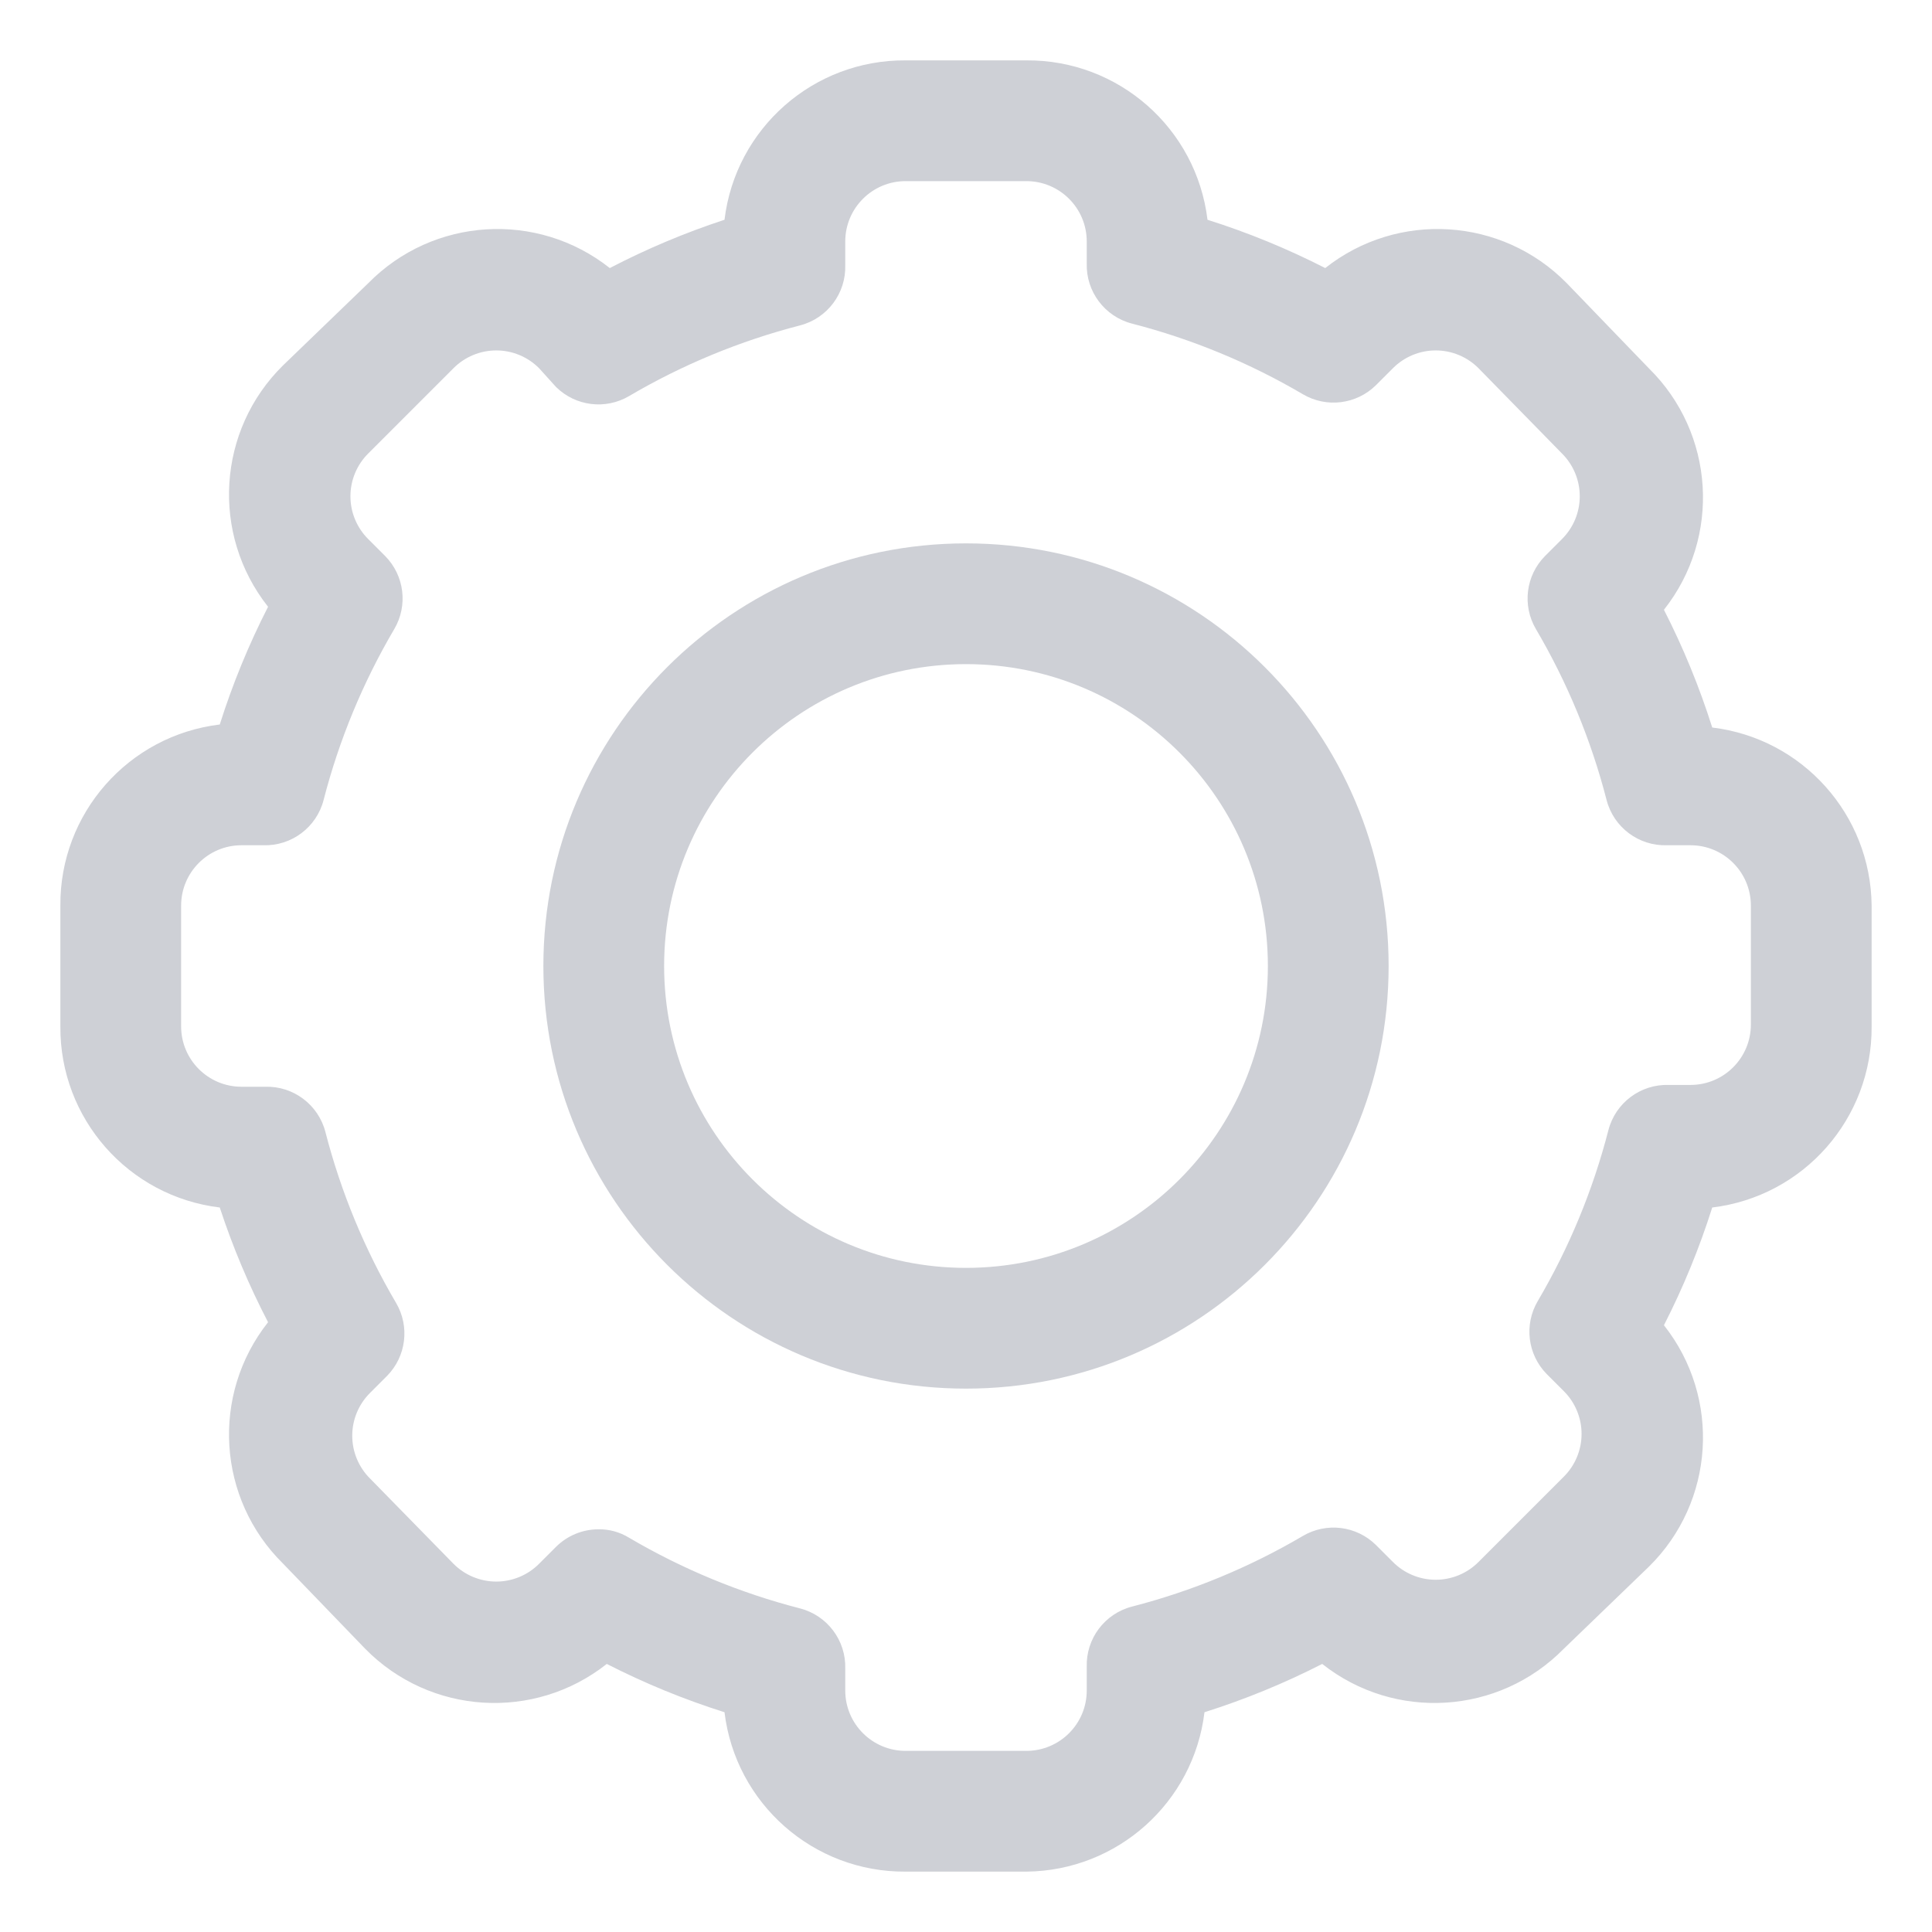
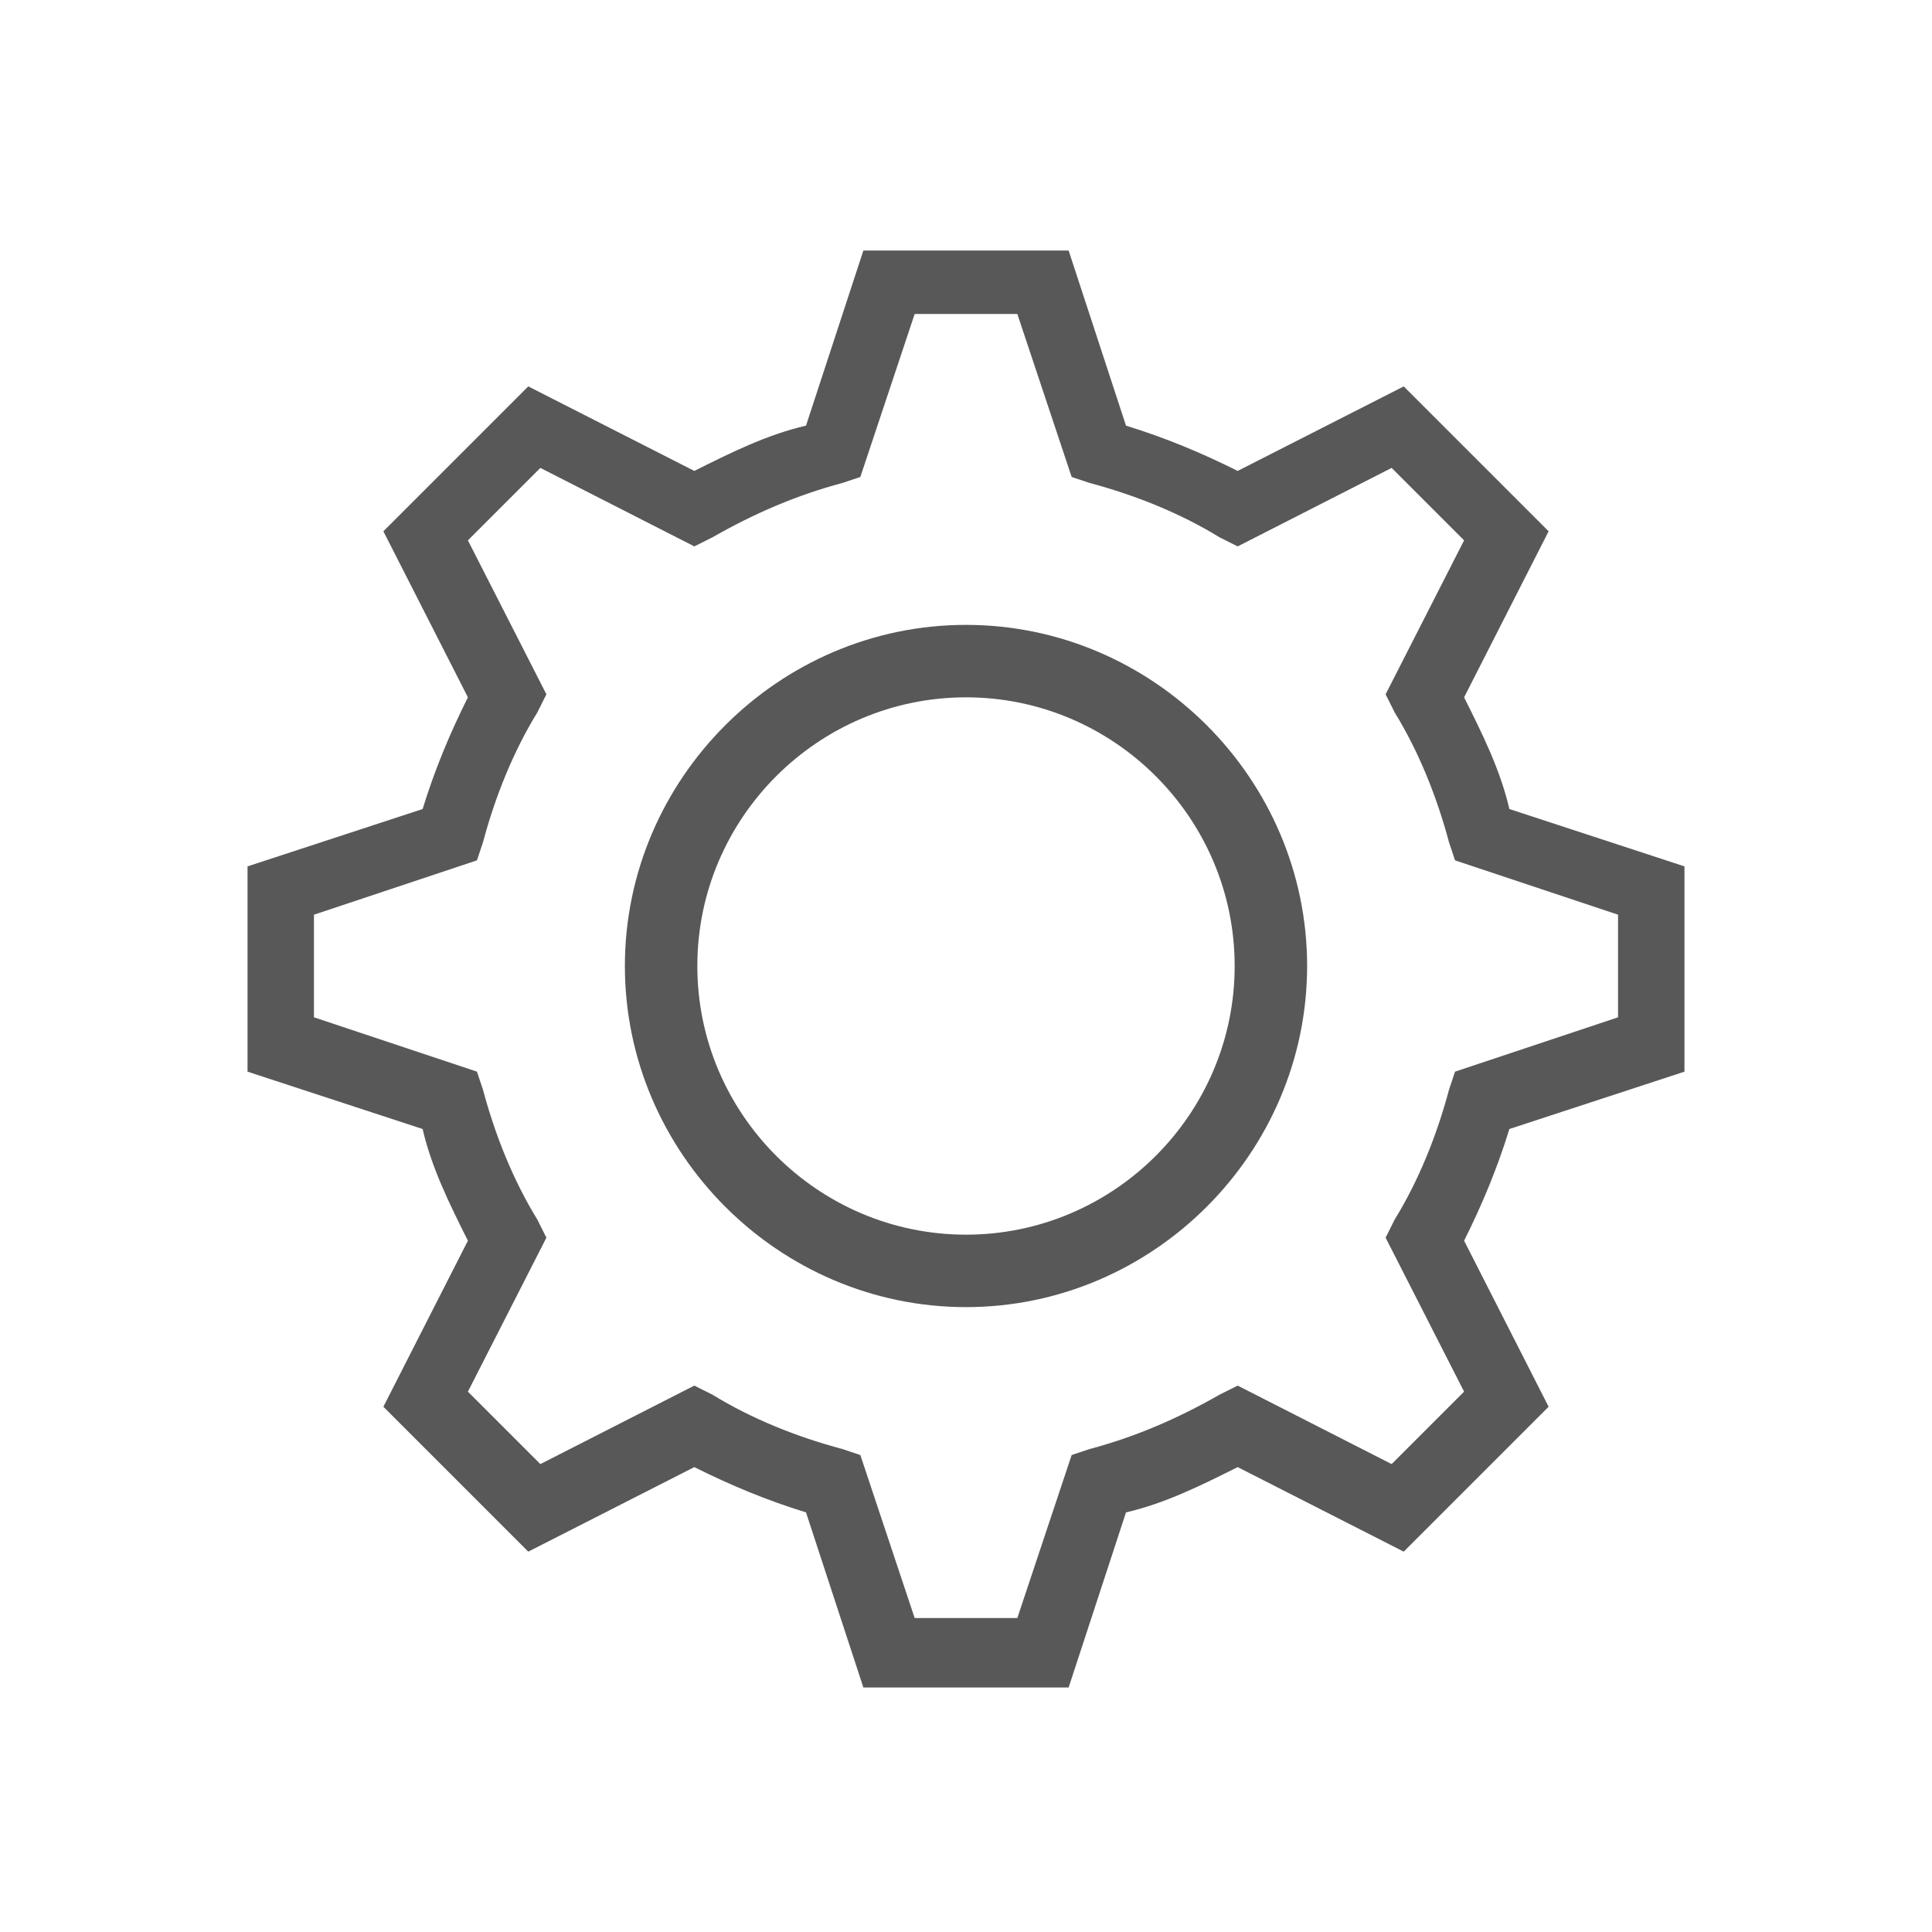
- <svg xmlns="http://www.w3.org/2000/svg" viewBox="0 0 32 32">
-   <g data-name="Layer 10">
-     <path d="M17 31h-2a3 3 0 0 1-3-2.64 12.68 12.68 0 0 1-1.95-.8 3 3 0 0 1-4-.25L4.69 25.9a3 3 0 0 1-.25-4 12.68 12.68 0 0 1-.8-1.9A3 3 0 0 1 1 17v-2a3 3 0 0 1 2.64-3 12.68 12.68 0 0 1 .8-1.95 3 3 0 0 1 .25-4L6.1 4.69a3 3 0 0 1 4-.25 12.68 12.68 0 0 1 1.9-.8A3 3 0 0 1 15 1h2a3 3 0 0 1 3 2.64 12.68 12.68 0 0 1 1.95.8 3 3 0 0 1 4 .25l1.36 1.41a3 3 0 0 1 .25 4 12.68 12.68 0 0 1 .8 1.95A3 3 0 0 1 31 15v2a3 3 0 0 1-2.64 3 12.68 12.68 0 0 1-.8 1.95 3 3 0 0 1-.25 4l-1.41 1.36a3 3 0 0 1-4 .25 12.68 12.68 0 0 1-1.95.8A3 3 0 0 1 17 31Zm-7.09-5.67a.94.94 0 0 1 .51.14 11 11 0 0 0 2.83 1.17 1 1 0 0 1 .75 1V28a1 1 0 0 0 1 1h2a1 1 0 0 0 1-1v-.39a1 1 0 0 1 .75-1 11 11 0 0 0 2.83-1.17 1 1 0 0 1 1.21.15l.28.28a1 1 0 0 0 1.42 0l1.41-1.41a1 1 0 0 0 0-1.42l-.28-.28a1 1 0 0 1-.15-1.21 11 11 0 0 0 1.17-2.83 1 1 0 0 1 1-.75H28a1 1 0 0 0 1-1V15a1 1 0 0 0-1-1h-.39a1 1 0 0 1-1-.75 11 11 0 0 0-1.17-2.83 1 1 0 0 1 .15-1.21l.28-.28a1 1 0 0 0 0-1.42L24.49 6.1a1 1 0 0 0-1.42 0l-.28.28a1 1 0 0 1-1.21.15 11 11 0 0 0-2.83-1.17 1 1 0 0 1-.75-1V4a1 1 0 0 0-1-1h-2a1 1 0 0 0-1 1v.39a1 1 0 0 1-.75 1 11 11 0 0 0-2.83 1.17 1 1 0 0 1-1.21-.15l-.28-.31a1 1 0 0 0-1.42 0L6.1 7.51a1 1 0 0 0 0 1.42l.28.28a1 1 0 0 1 .15 1.21 11 11 0 0 0-1.17 2.83 1 1 0 0 1-1 .75H4a1 1 0 0 0-1 1v2a1 1 0 0 0 1 1h.39a1 1 0 0 1 1 .75 11 11 0 0 0 1.17 2.83 1 1 0 0 1-.15 1.21l-.28.28a1 1 0 0 0 0 1.42l1.38 1.41a1 1 0 0 0 1.42 0l.28-.28a1 1 0 0 1 .7-.29Z" fill="#ced0d6" class="fill-101820" />
-     <path d="M16 23a7 7 0 1 1 7-7 7 7 0 0 1-7 7Zm0-12a5 5 0 1 0 5 5 5 5 0 0 0-5-5Z" fill="#ced0d6" class="fill-101820" />
-   </g>
+ <svg xmlns="http://www.w3.org/2000/svg" viewBox="0 0 64 64" xml:space="preserve" enable-background="new 0 0 64 64">
+   <path d="M-194-382.7c-6.2 0-11.3-5.1-11.3-11.3s5.1-11.3 11.3-11.3 11.3 5.1 11.3 11.3-5.1 11.3-11.3 11.3zm0-20.2c-4.9 0-8.9 4-8.9 8.9s4 8.9 8.9 8.9 8.9-4 8.9-8.9-4-8.9-8.9-8.9z" transform="translate(226 426)" fill="#585858" class="fill-134563" />
+   <path d="M-190.6-370.1h-6.8l-1.9-5.8c-1.3-.4-2.5-.9-3.7-1.5l-5.5 2.8-4.8-4.8 2.8-5.5c-.6-1.2-1.2-2.4-1.5-3.7l-5.8-1.9v-6.8l5.8-1.9c.4-1.3.9-2.5 1.5-3.7l-2.8-5.5 4.8-4.8 5.5 2.8c1.2-.6 2.4-1.2 3.7-1.5l1.9-5.8h6.8l1.9 5.8c1.3.4 2.5.9 3.7 1.5l5.5-2.8 4.8 4.8-2.8 5.5c.6 1.2 1.2 2.4 1.5 3.7l5.8 1.9v6.8l-5.8 1.9c-.4 1.3-.9 2.5-1.5 3.7l2.8 5.5-4.8 4.8-5.5-2.8c-1.2.6-2.4 1.2-3.7 1.5l-1.9 5.8zm-5.1-2.3h3.4l1.8-5.4.6-.2c1.5-.4 2.9-1 4.3-1.8l.6-.3 5.1 2.6 2.4-2.4-2.6-5.1.3-.6c.8-1.3 1.4-2.8 1.8-4.3l.2-.6 5.4-1.8v-3.4l-5.4-1.8-.2-.6c-.4-1.5-1-3-1.8-4.3l-.3-.6 2.6-5.1-2.4-2.4-5.1 2.6-.6-.3c-1.3-.8-2.8-1.4-4.3-1.8l-.6-.2-1.8-5.4h-3.4l-1.8 5.4-.6.2c-1.5.4-2.9 1-4.3 1.8l-.6.3-5.1-2.6-2.4 2.4 2.6 5.1-.3.6c-.8 1.3-1.4 2.8-1.8 4.3l-.2.6-5.4 1.8v3.4l5.4 1.8.2.6c.4 1.5 1 3 1.8 4.3l.3.6-2.6 5.1 2.4 2.4 5.1-2.6.6.3c1.3.8 2.8 1.4 4.3 1.8l.6.2 1.8 5.4z" transform="translate(226 426)" fill="#585858" class="fill-134563" />
</svg>
